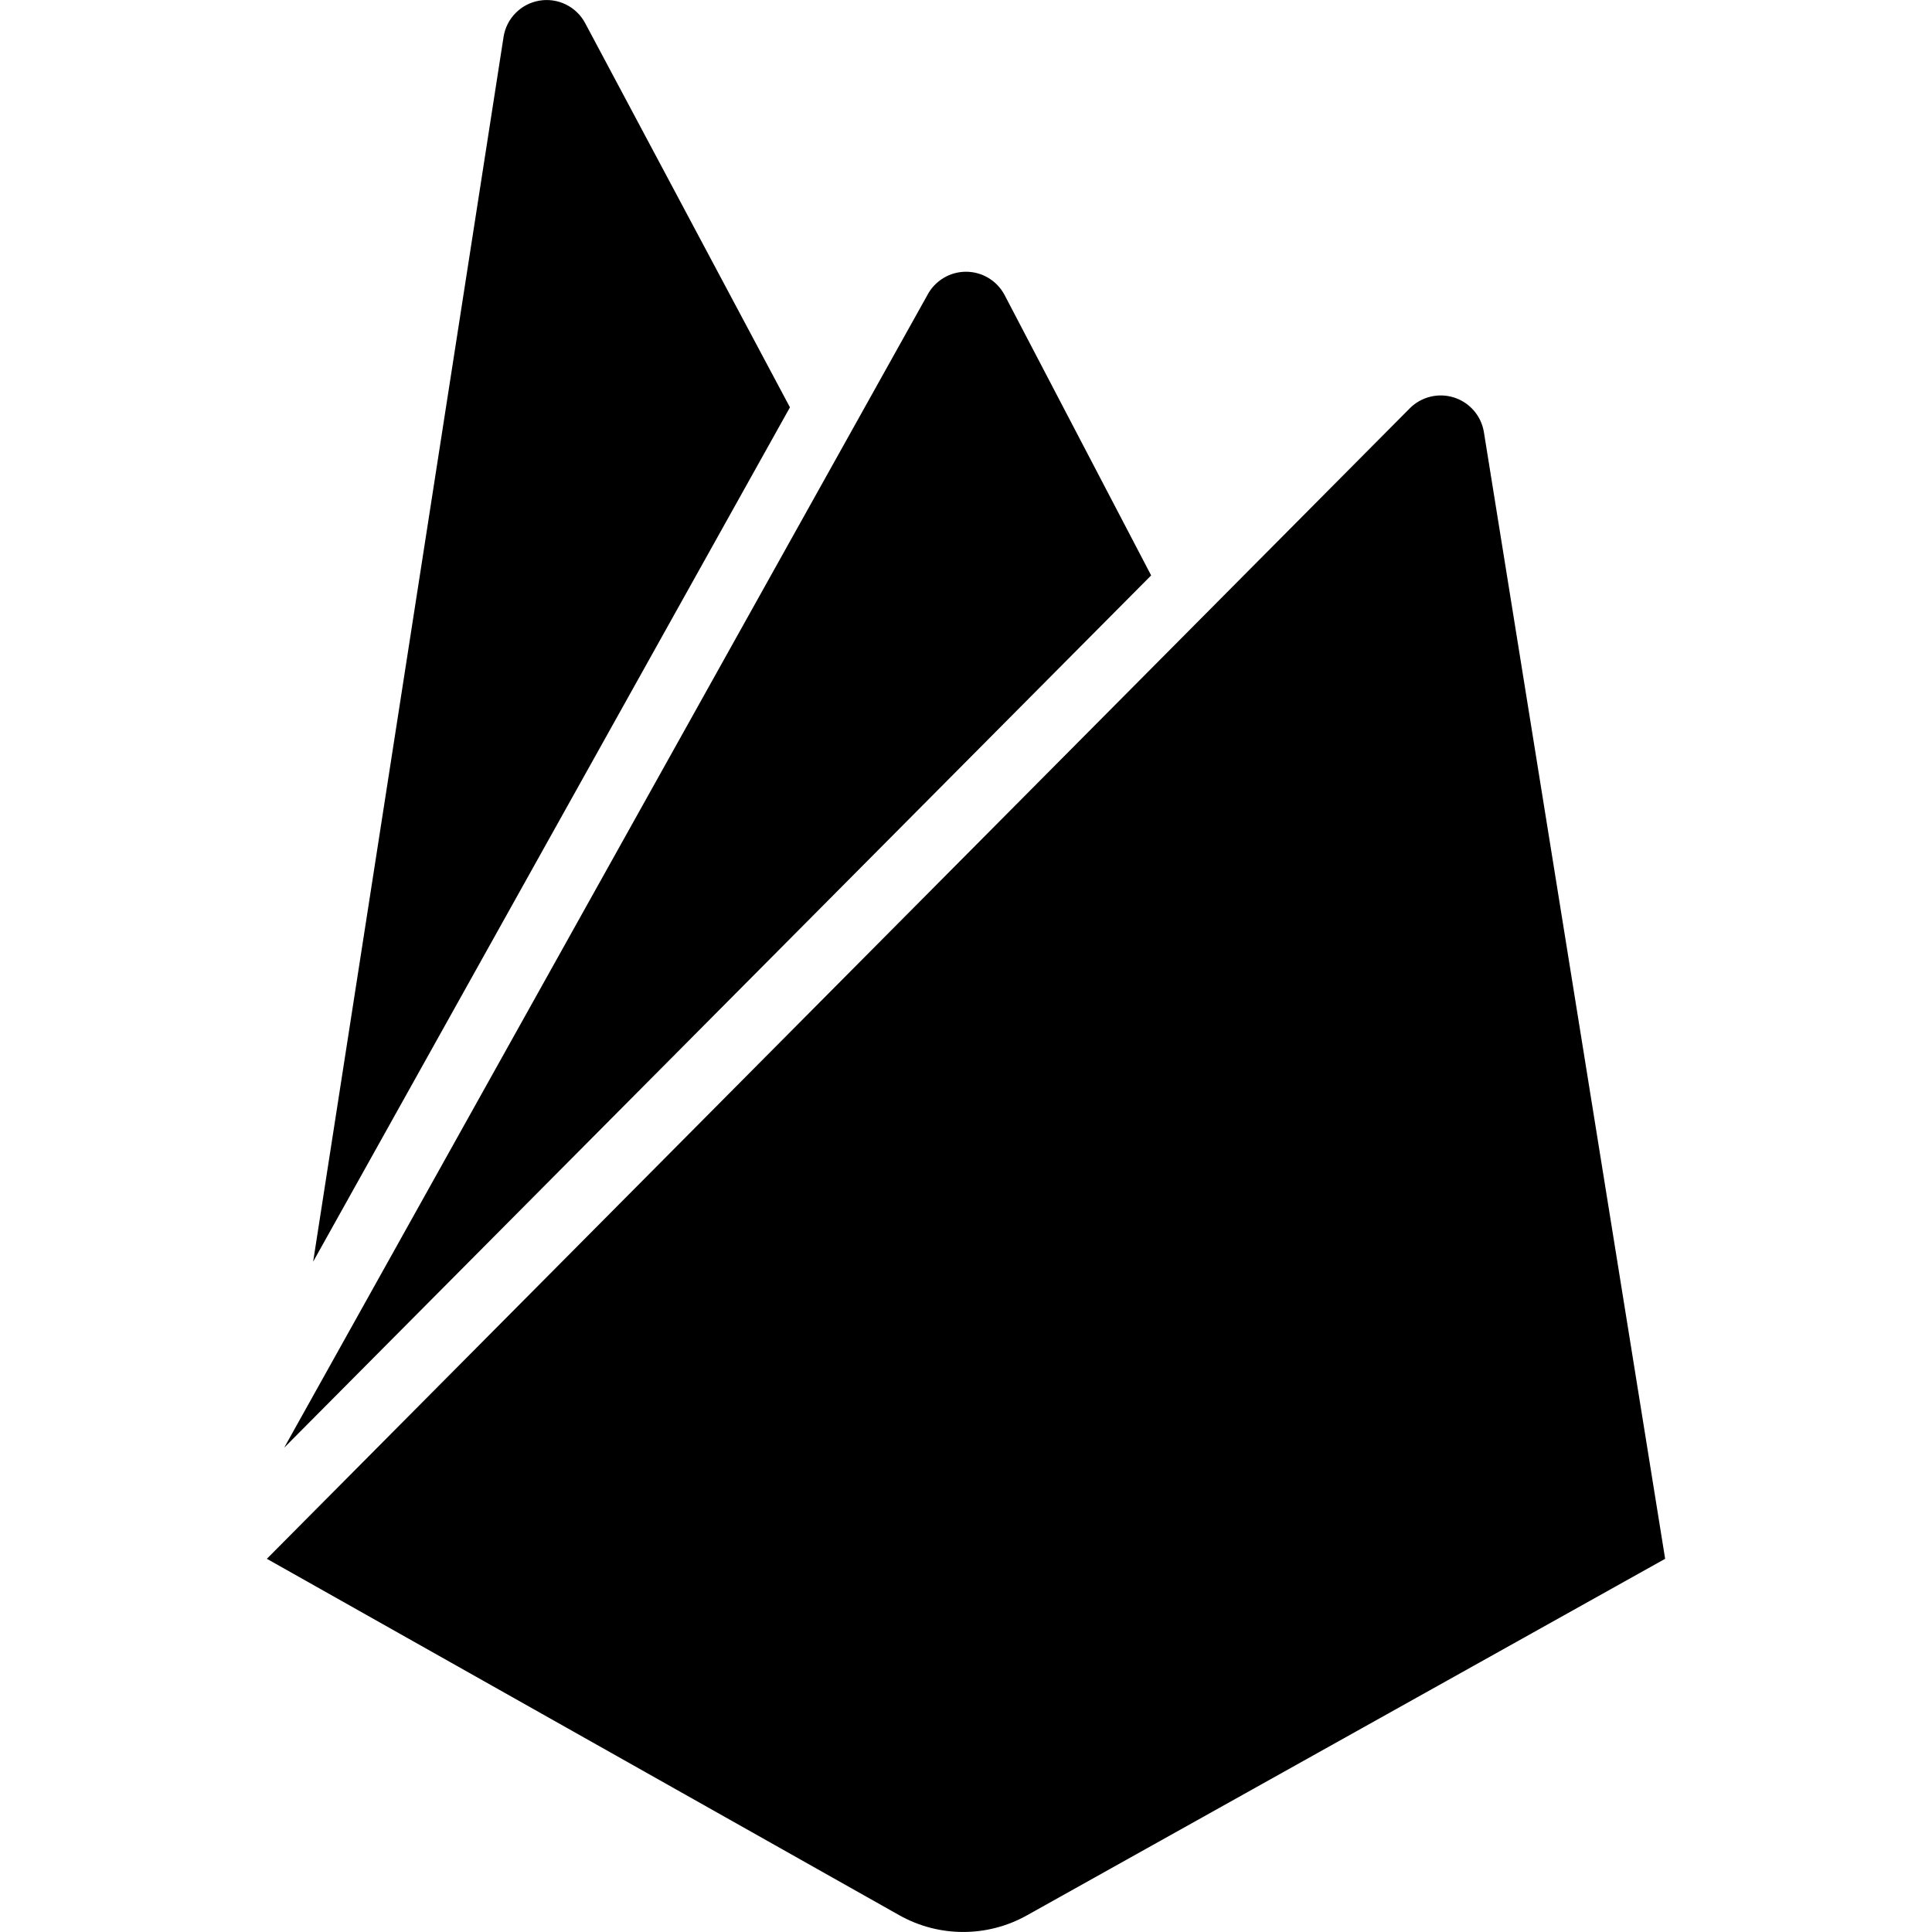
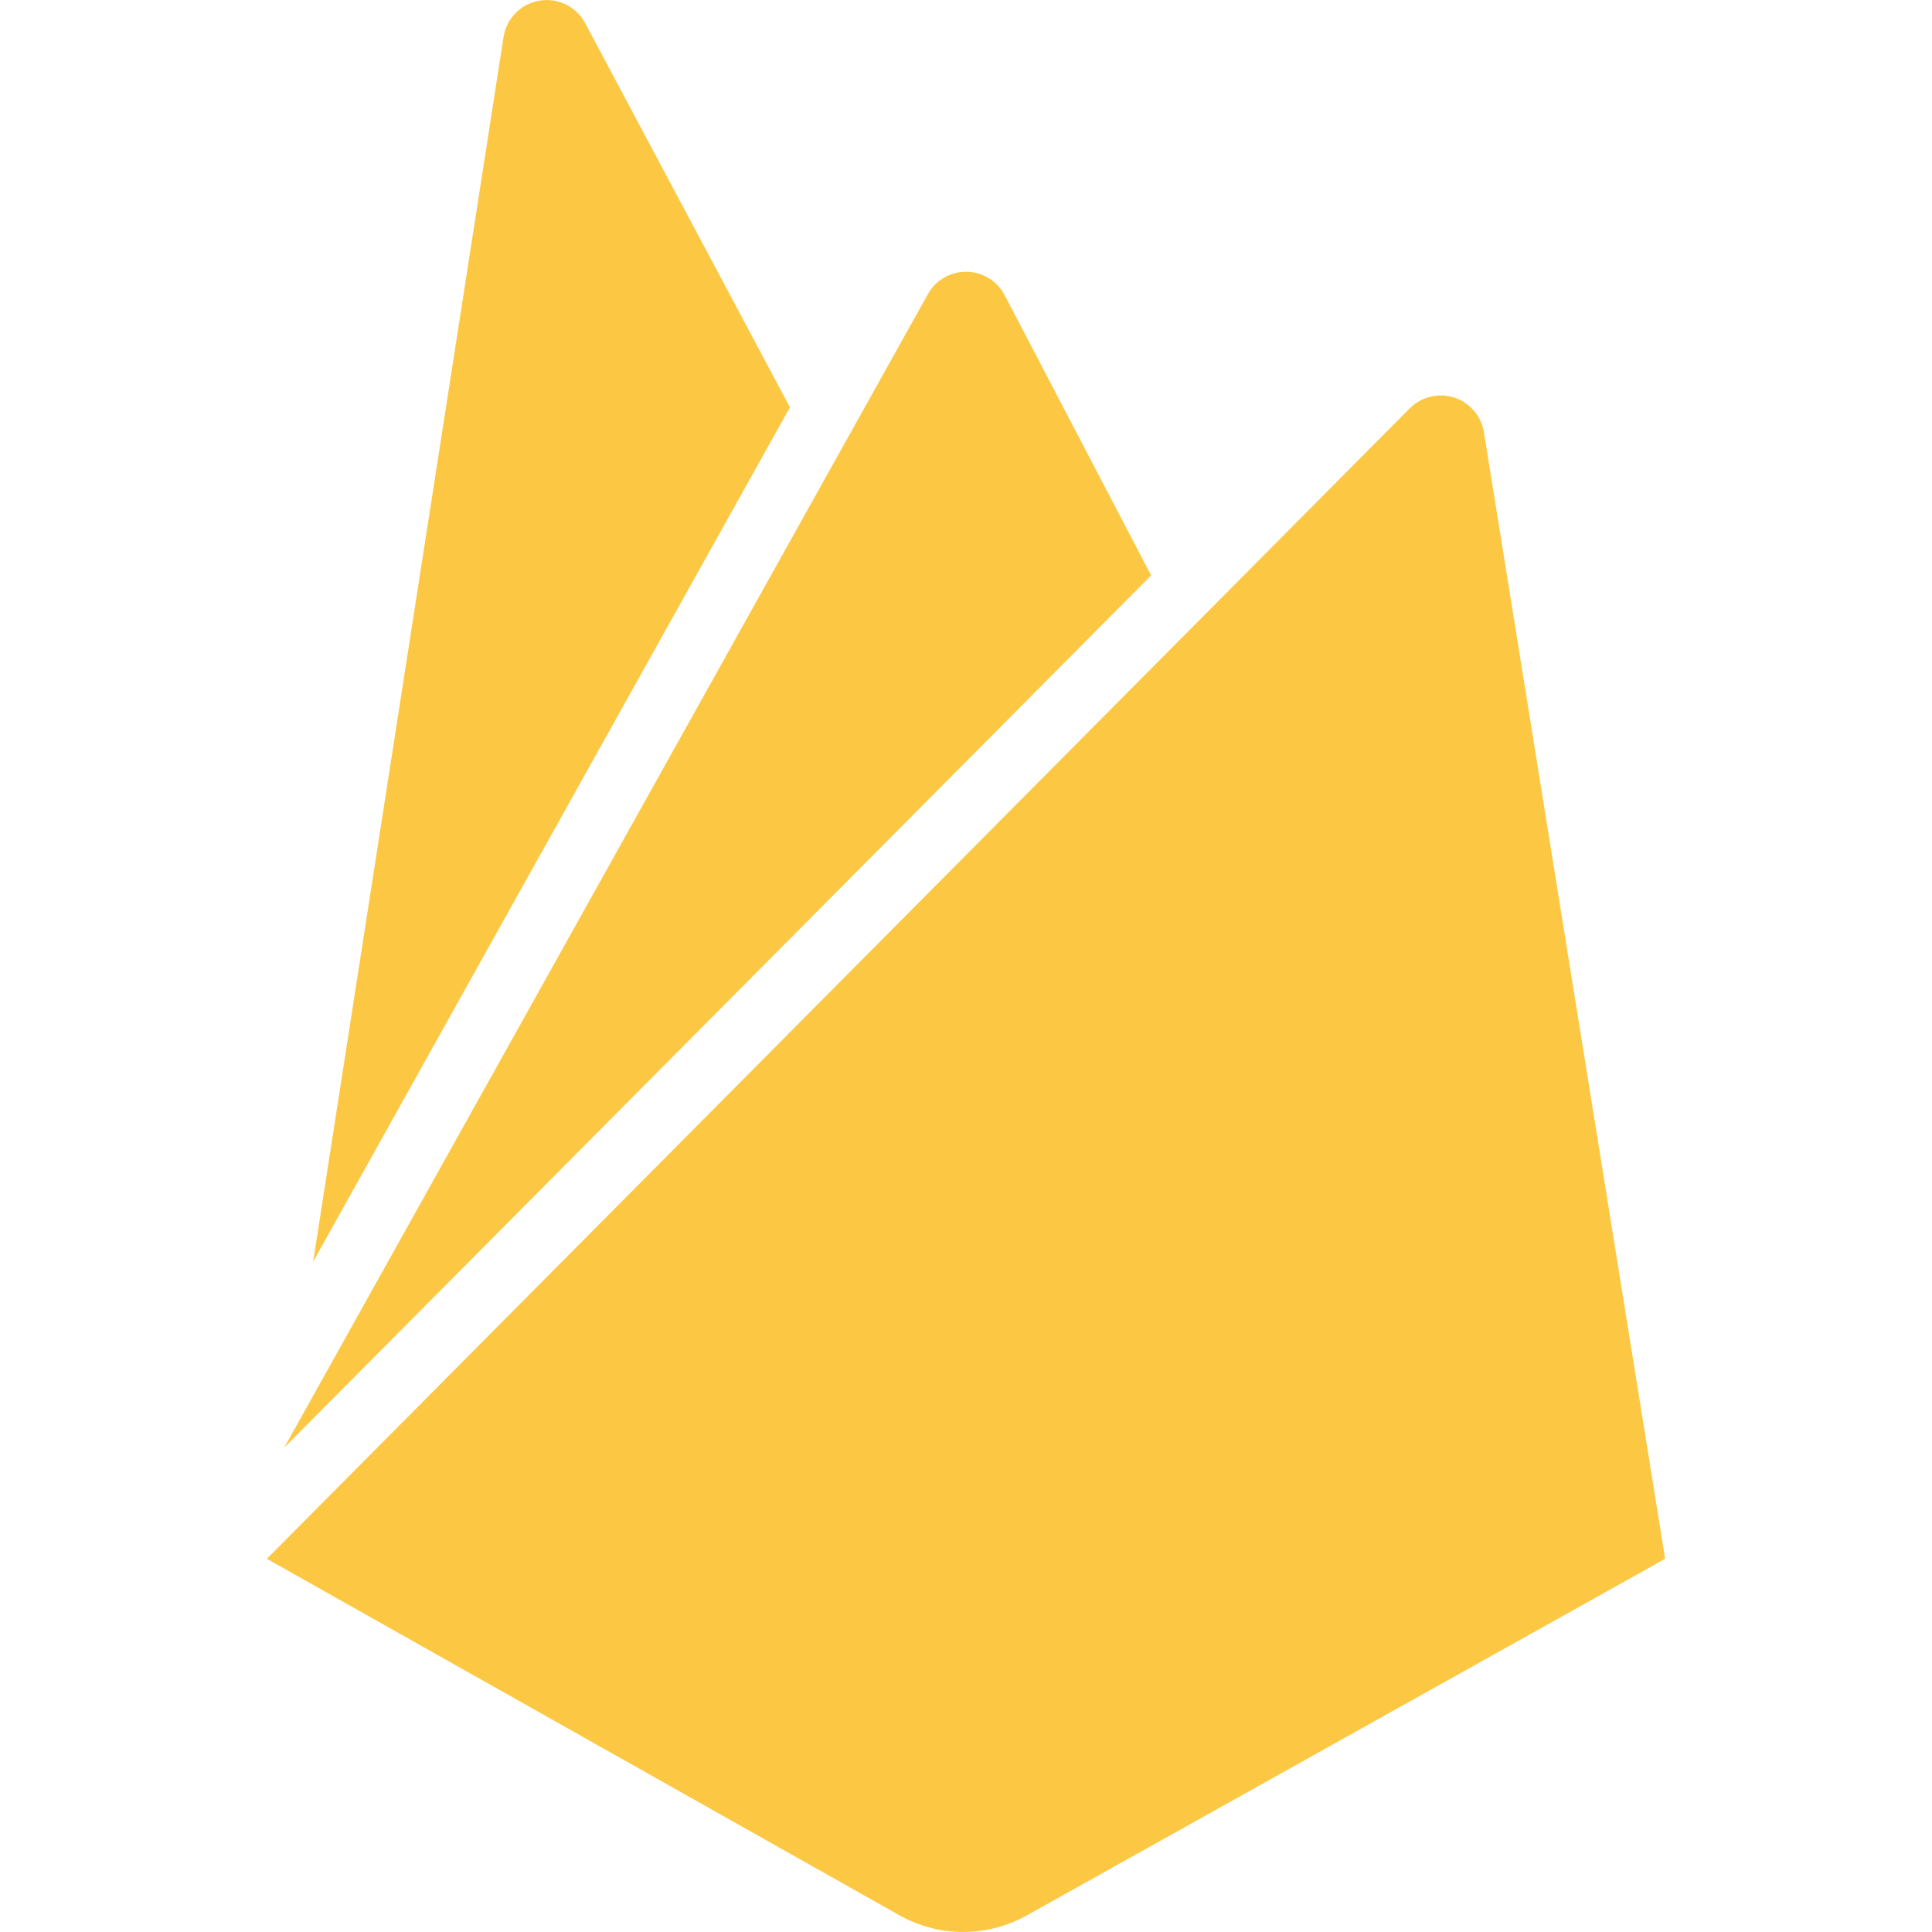
<svg xmlns="http://www.w3.org/2000/svg" role="img" viewBox="0 0 24 24">
-   <path d="M3.89 15.673L6.255.461A.542.542 0 0 1 7.27.289L9.813 5.06 3.89 15.673zm16.795 3.691L18.433 5.365a.543.543 0 0 0-.918-.295l-14.2 14.294 7.857 4.428a1.62 1.62 0 0 0 1.587 0l7.926-4.428zM14.3 7.148l-1.82-3.482a.542.542 0 0 0-.96 0L3.53 17.984 14.3 7.148z" />
+   <path style="fill:#fcc844;" d="M3.89 15.673L6.255.461A.542.542 0 0 1 7.27.289L9.813 5.06 3.89 15.673zm16.795 3.691L18.433 5.365a.543.543 0 0 0-.918-.295l-14.2 14.294 7.857 4.428a1.62 1.62 0 0 0 1.587 0l7.926-4.428zM14.3 7.148l-1.82-3.482a.542.542 0 0 0-.96 0L3.53 17.984 14.3 7.148z" />
</svg>
